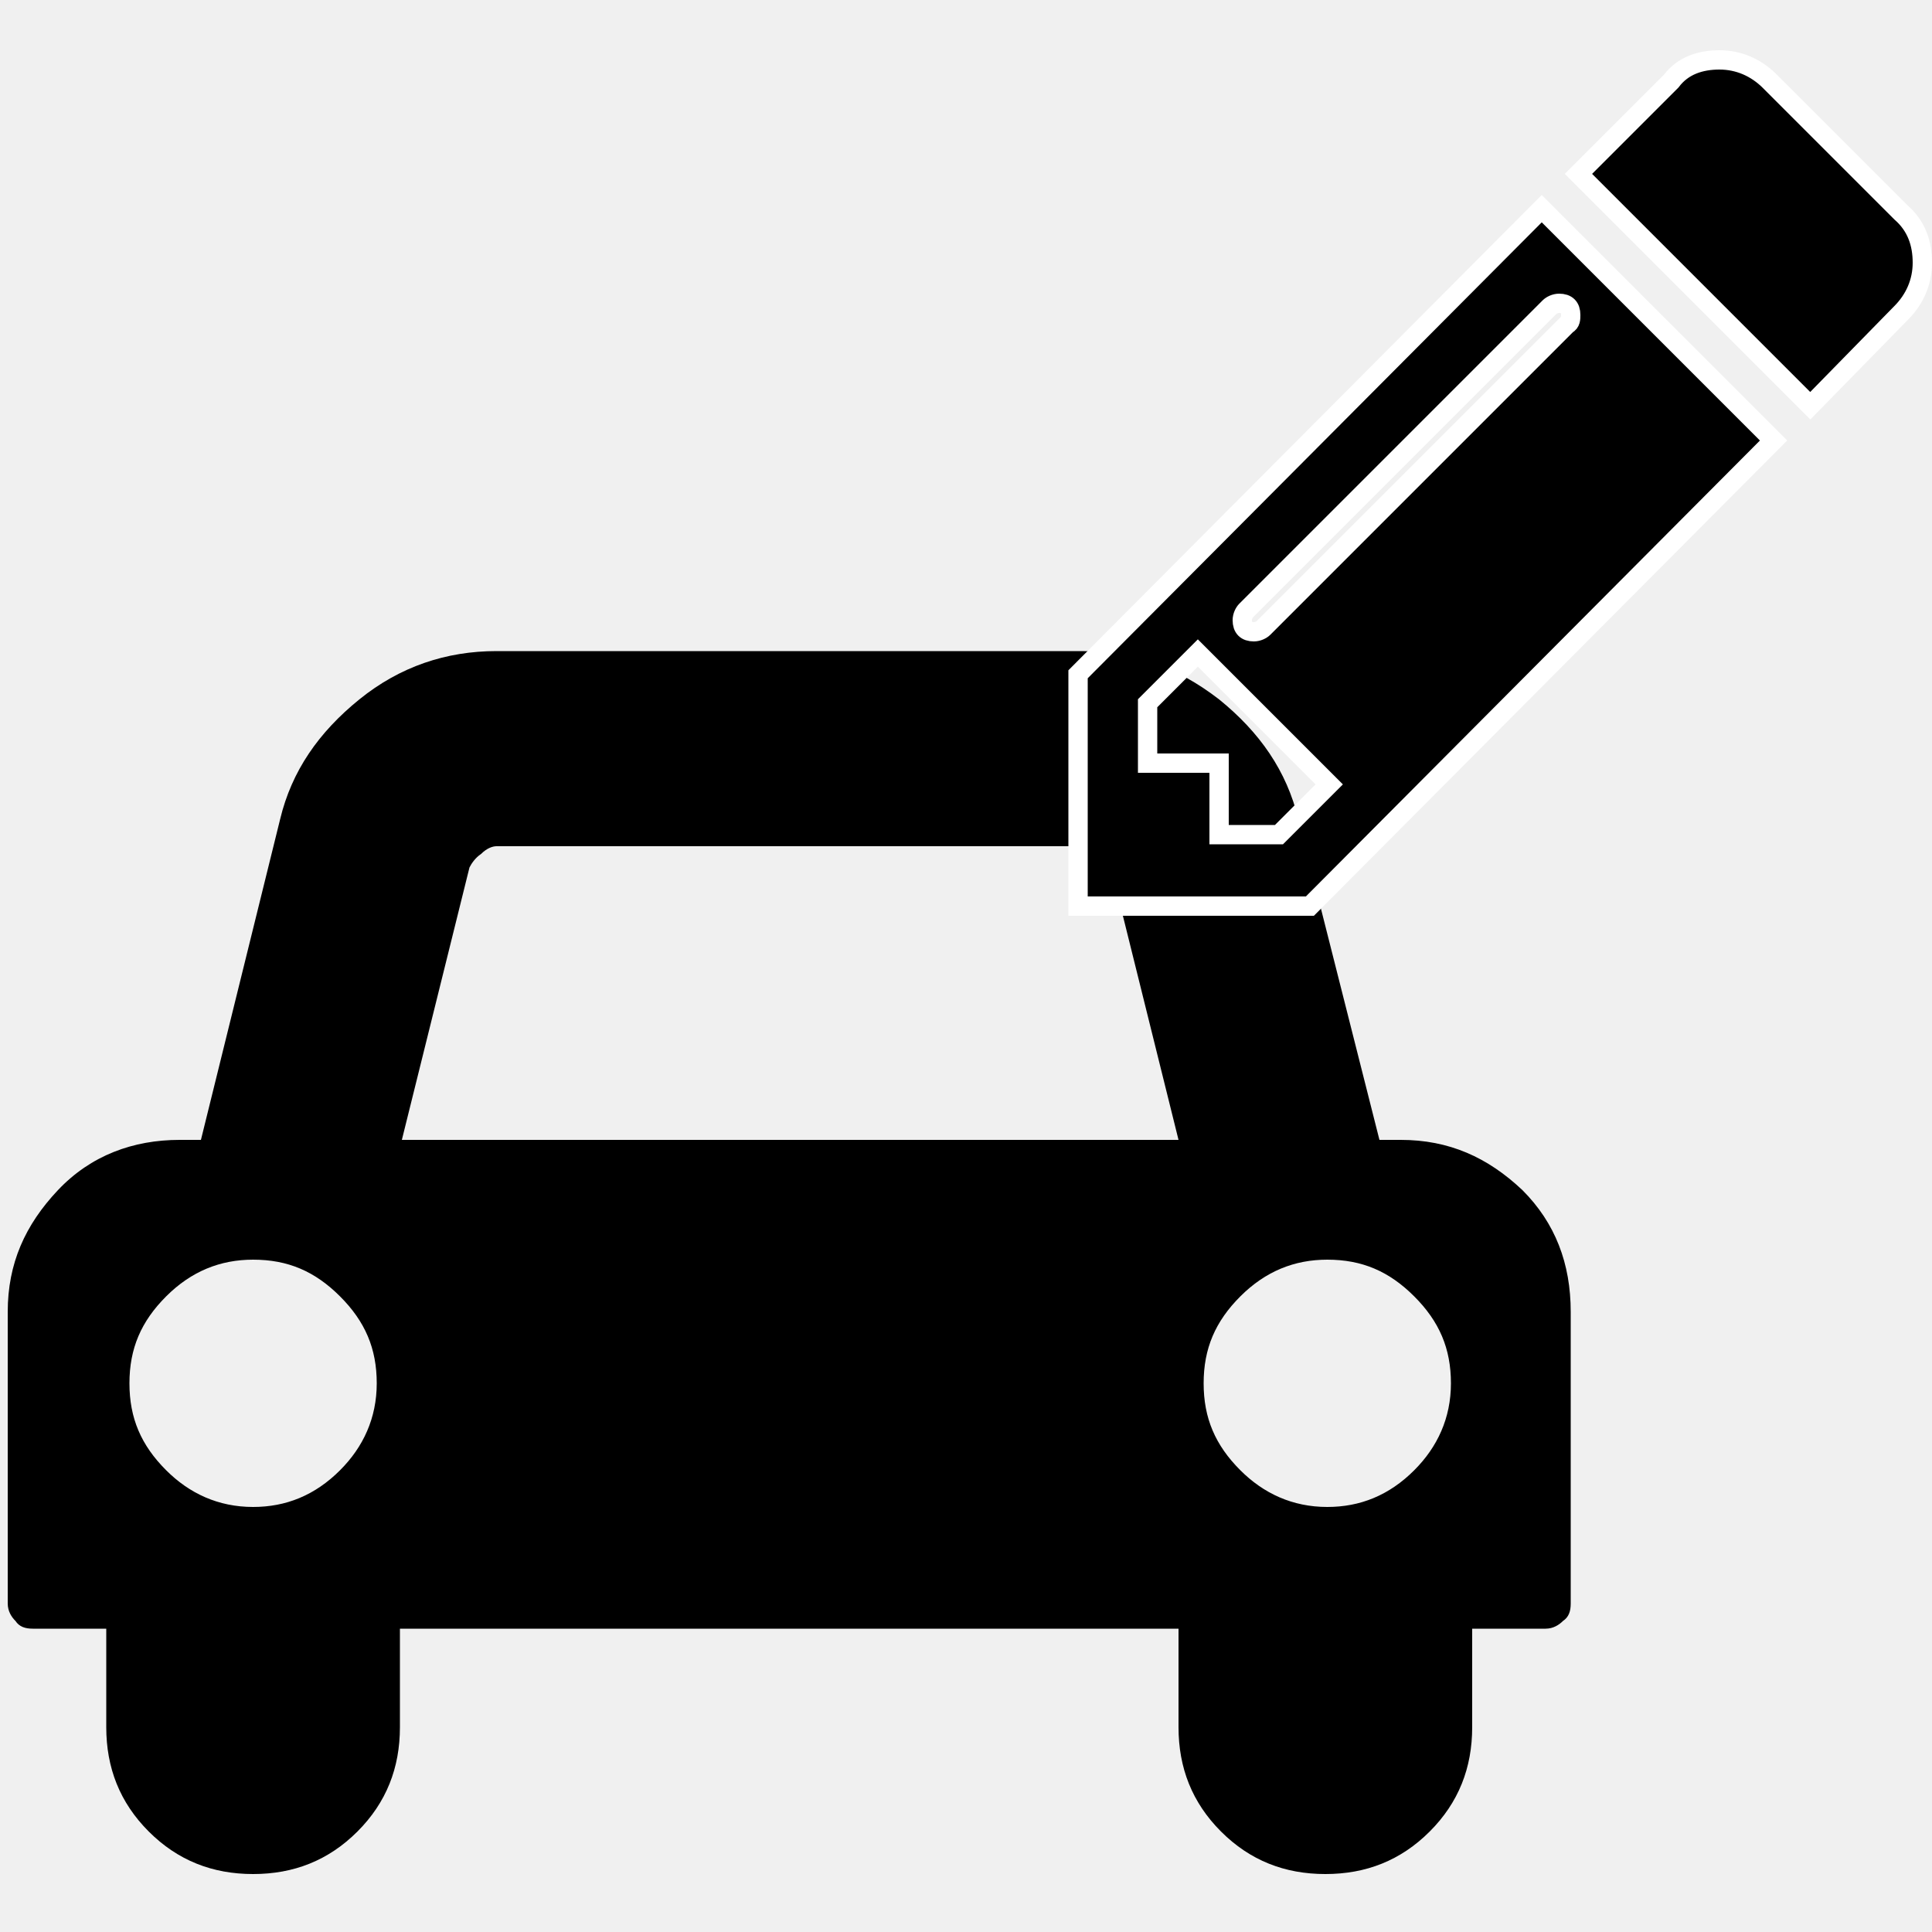
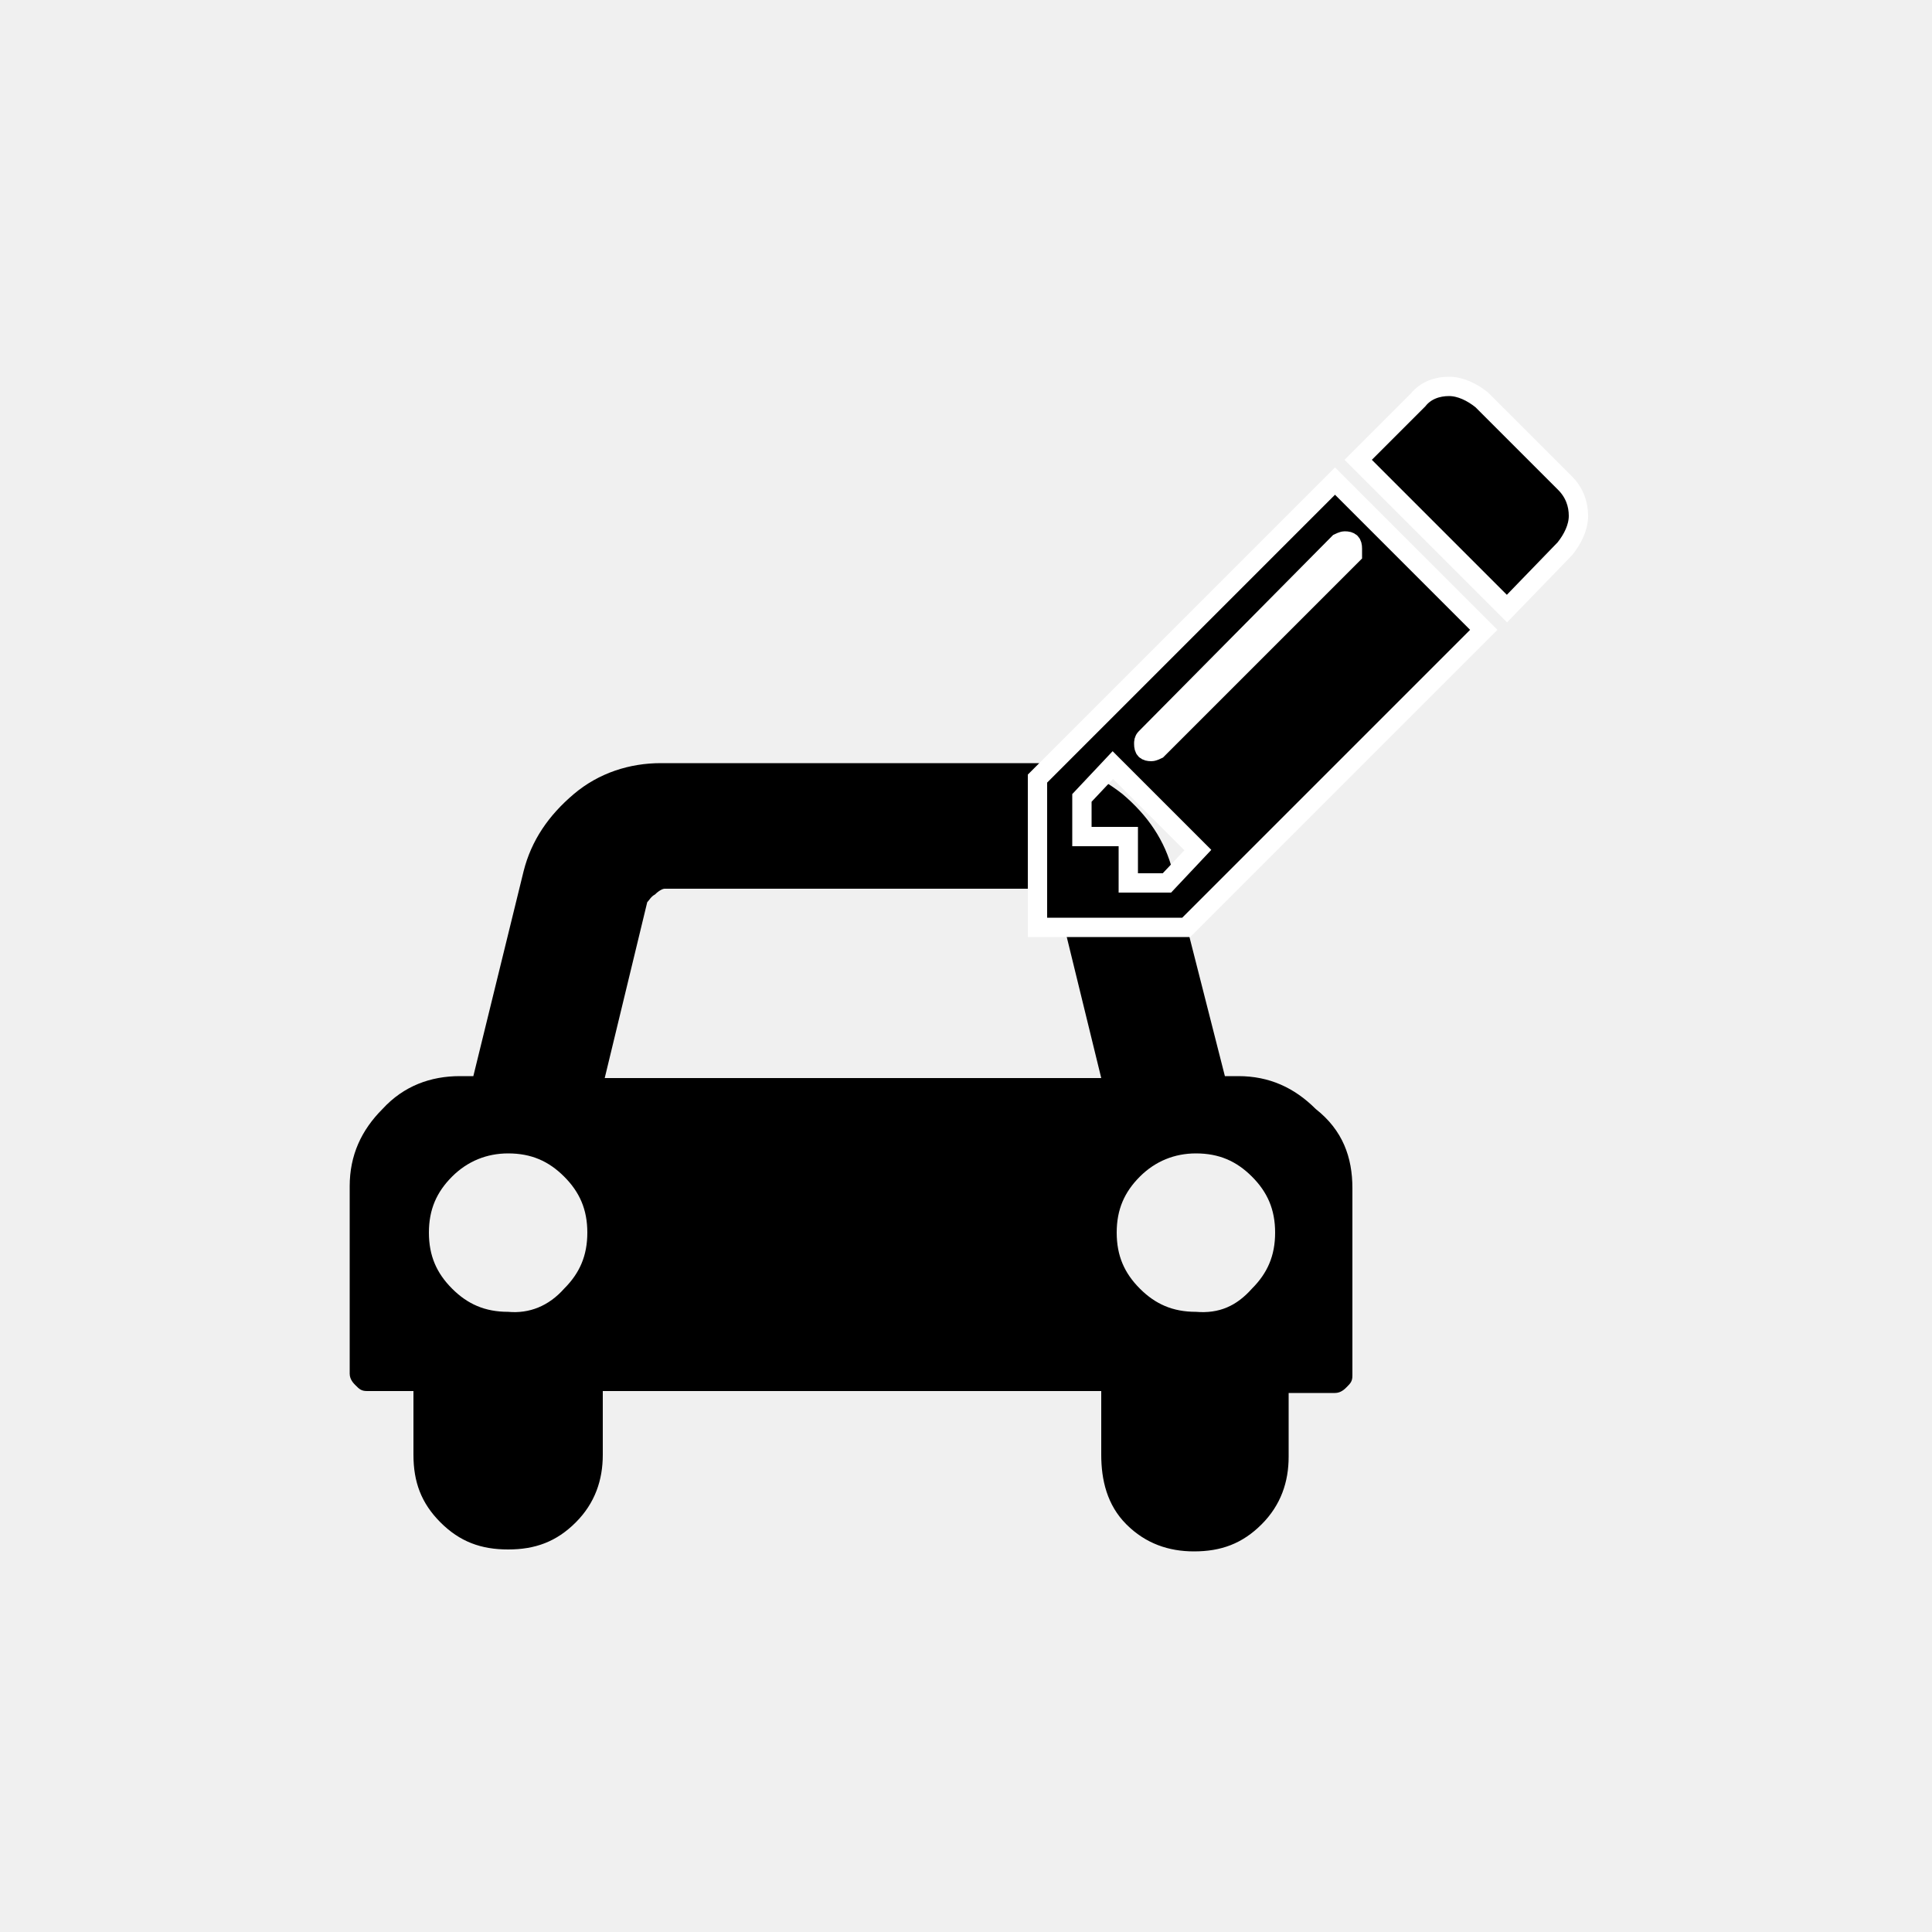
<svg xmlns="http://www.w3.org/2000/svg" version="1.1" id="Layer_1" x="0px" y="0px" viewBox="0 0 100 100" style="enable-background:new 0 0 100 100;" xml:space="preserve">
  <style type="text/css">
	.st0{stroke:#FFFFFF;stroke-miterlimit:10;}
</style>
  <g>
    <g>
-       <path d="M81.3,67.9V83c0,0.4-0.1,0.7-0.4,0.9c-0.2,0.2-0.5,0.4-0.9,0.4h-3.8v5.1c0,2.1-0.7,3.9-2.2,5.4c-1.5,1.5-3.3,2.2-5.4,2.2    c-2.1,0-3.9-0.7-5.4-2.2c-1.5-1.5-2.2-3.3-2.2-5.4v-5.1H20.7v5.1c0,2.1-0.7,3.9-2.2,5.4c-1.5,1.5-3.3,2.2-5.4,2.2    s-3.9-0.7-5.4-2.2c-1.5-1.5-2.2-3.3-2.2-5.4v-5.1H1.7c-0.4,0-0.7-0.1-0.9-0.4c-0.2-0.2-0.4-0.5-0.4-0.9V67.9    c0-2.5,0.9-4.5,2.6-6.3S6.9,59,9.3,59h1.1l4.1-16.6c0.6-2.5,2-4.5,4.1-6.2c2.1-1.7,4.5-2.5,7.1-2.5h30.3c2.6,0,4.9,0.8,7.1,2.5    c2.1,1.7,3.5,3.7,4.1,6.2L71.4,59h1.1c2.5,0,4.5,0.9,6.3,2.6C80.5,63.3,81.3,65.4,81.3,67.9z M17.6,76.1c1.2-1.2,1.9-2.7,1.9-4.5    s-0.6-3.2-1.9-4.5s-2.7-1.9-4.5-1.9c-1.7,0-3.2,0.6-4.5,1.9s-1.9,2.7-1.9,4.5s0.6,3.2,1.9,4.5c1.2,1.2,2.7,1.9,4.5,1.9    C14.8,78,16.3,77.4,17.6,76.1z M20.8,59H61l-3.5-14.1c-0.1-0.2-0.2-0.4-0.6-0.7c-0.3-0.3-0.6-0.4-0.8-0.4H25.7    c-0.2,0-0.5,0.1-0.8,0.4c-0.3,0.2-0.5,0.5-0.6,0.7L20.8,59z M73.2,76.1c1.2-1.2,1.9-2.7,1.9-4.5s-0.6-3.2-1.9-4.5    s-2.7-1.9-4.5-1.9c-1.7,0-3.2,0.6-4.5,1.9s-1.9,2.7-1.9,4.5s0.6,3.2,1.9,4.5c1.2,1.2,2.7,1.9,4.5,1.9C70.4,78,71.9,77.4,73.2,76.1    z" />
+       <path d="M70,61.5v9.7c0,0.3-0.1,0.4-0.3,0.6c-0.1,0.1-0.3,0.3-0.6,0.3h-2.4v3.3c0,1.3-0.4,2.5-1.4,3.5s-2.1,1.4-3.5,1.4    c-1.3,0-2.5-0.4-3.5-1.4S57,76.6,57,75.3V72H31.2v3.3c0,1.3-0.4,2.5-1.4,3.5c-1,1-2.1,1.4-3.5,1.4s-2.5-0.4-3.5-1.4    c-1-1-1.4-2.1-1.4-3.5V72H19c-0.3,0-0.4-0.1-0.6-0.3c-0.1-0.1-0.3-0.3-0.3-0.6v-9.7c0-1.6,0.6-2.9,1.7-4c1.1-1.2,2.5-1.7,4-1.7    h0.7l2.6-10.6c0.4-1.6,1.3-2.9,2.6-4c1.3-1.1,2.9-1.6,4.5-1.6h19.4c1.7,0,3.1,0.5,4.5,1.6c1.3,1.1,2.2,2.4,2.6,4l2.7,10.6h0.7    c1.6,0,2.9,0.6,4,1.7C69.5,58.5,70,59.9,70,61.5z M29.2,66.7c0.8-0.8,1.2-1.7,1.2-2.9c0-1.2-0.4-2.1-1.2-2.9    c-0.8-0.8-1.7-1.2-2.9-1.2c-1.1,0-2.1,0.4-2.9,1.2c-0.8,0.8-1.2,1.7-1.2,2.9c0,1.2,0.4,2.1,1.2,2.9c0.8,0.8,1.7,1.2,2.9,1.2    C27.4,68,28.4,67.6,29.2,66.7z M31.3,55.8H57l-2.2-9c-0.1-0.1-0.1-0.3-0.4-0.4C54.2,46.1,54,46,53.9,46H34.4    c-0.1,0-0.3,0.1-0.5,0.3c-0.2,0.1-0.3,0.3-0.4,0.4L31.3,55.8z M64.8,66.7c0.8-0.8,1.2-1.7,1.2-2.9c0-1.2-0.4-2.1-1.2-2.9    c-0.8-0.8-1.7-1.2-2.9-1.2c-1.1,0-2.1,0.4-2.9,1.2c-0.8,0.8-1.2,1.7-1.2,2.9c0,1.2,0.4,2.1,1.2,2.9c0.8,0.8,1.7,1.2,2.9,1.2    C63.1,68,64,67.6,64.8,66.7z" />
    </g>
    <g>
-       <path class="st0" d="M79.8,10.8l12,12L67.8,46.9h-12v-12L79.8,10.8z M66.2,43.2l2.6-2.6l-6.8-6.8l-2.6,2.6v3.1h3.7v3.7H66.2z     M81.3,16.3c0-0.4-0.2-0.6-0.6-0.6c-0.2,0-0.4,0.1-0.5,0.2L64.5,31.6c-0.1,0.1-0.2,0.3-0.2,0.5c0,0.4,0.2,0.6,0.6,0.6    c0.2,0,0.4-0.1,0.5-0.2l15.7-15.7C81.3,16.7,81.3,16.5,81.3,16.3z M99.5,13.6c0,1-0.4,1.9-1.1,2.6L93.7,21l-12-12l4.8-4.8    C87.1,3.4,88,3.1,89,3.1c1,0,1.9,0.4,2.6,1.1l6.8,6.8C99.2,11.7,99.5,12.6,99.5,13.6z" />
+       <path class="st0" d="M69.1,24.9l7.7,7.7L61.4,48h-7.7v-7.7L69.1,24.9z M60.4,45.7L62,44l-4.4-4.4L56,41.3v2h2.4v2.4H60.4z     M70,28.4c0-0.3-0.1-0.4-0.4-0.4c-0.1,0-0.3,0.1-0.3,0.1L59.3,38.2c-0.1,0.1-0.1,0.2-0.1,0.3c0,0.3,0.1,0.4,0.4,0.4    c0.1,0,0.3-0.1,0.3-0.1l10.1-10.1C70,28.7,70,28.6,70,28.4z M81.7,26.7c0,0.6-0.3,1.2-0.7,1.7l-3,3.1l-7.7-7.7l3.1-3.1    c0.4-0.5,1-0.7,1.6-0.7c0.6,0,1.2,0.3,1.7,0.7L81,25C81.5,25.5,81.7,26.1,81.7,26.7z" />
    </g>
  </g>
</svg>
